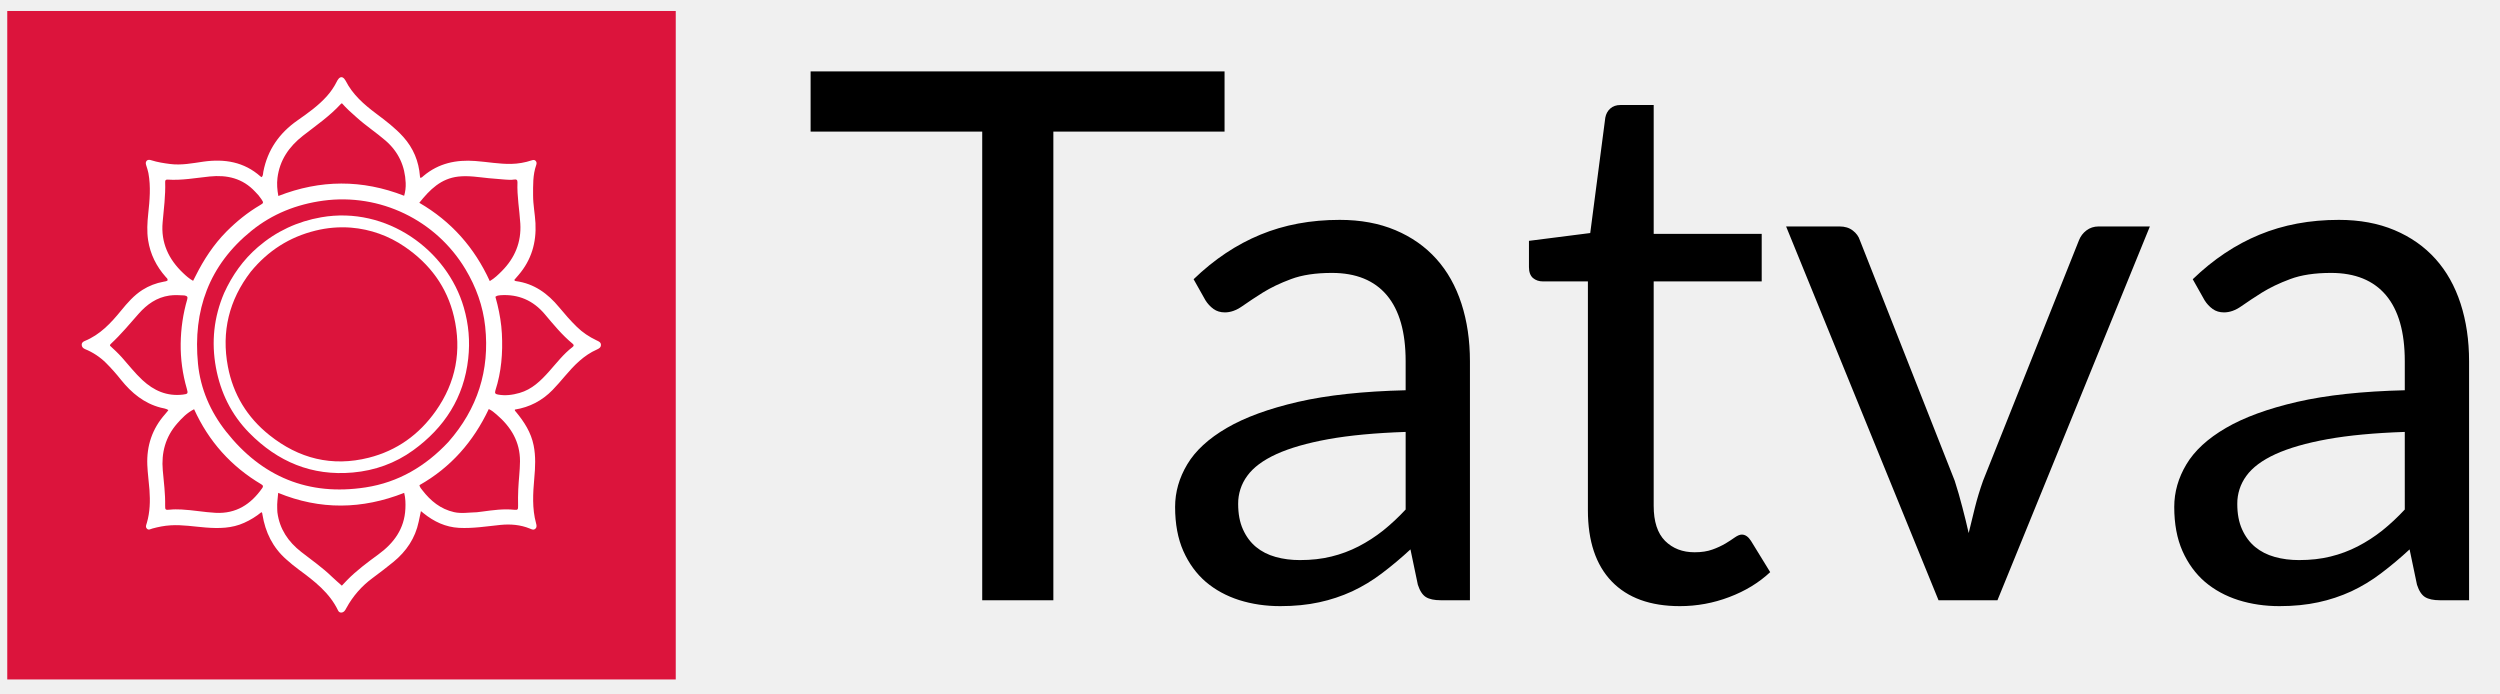
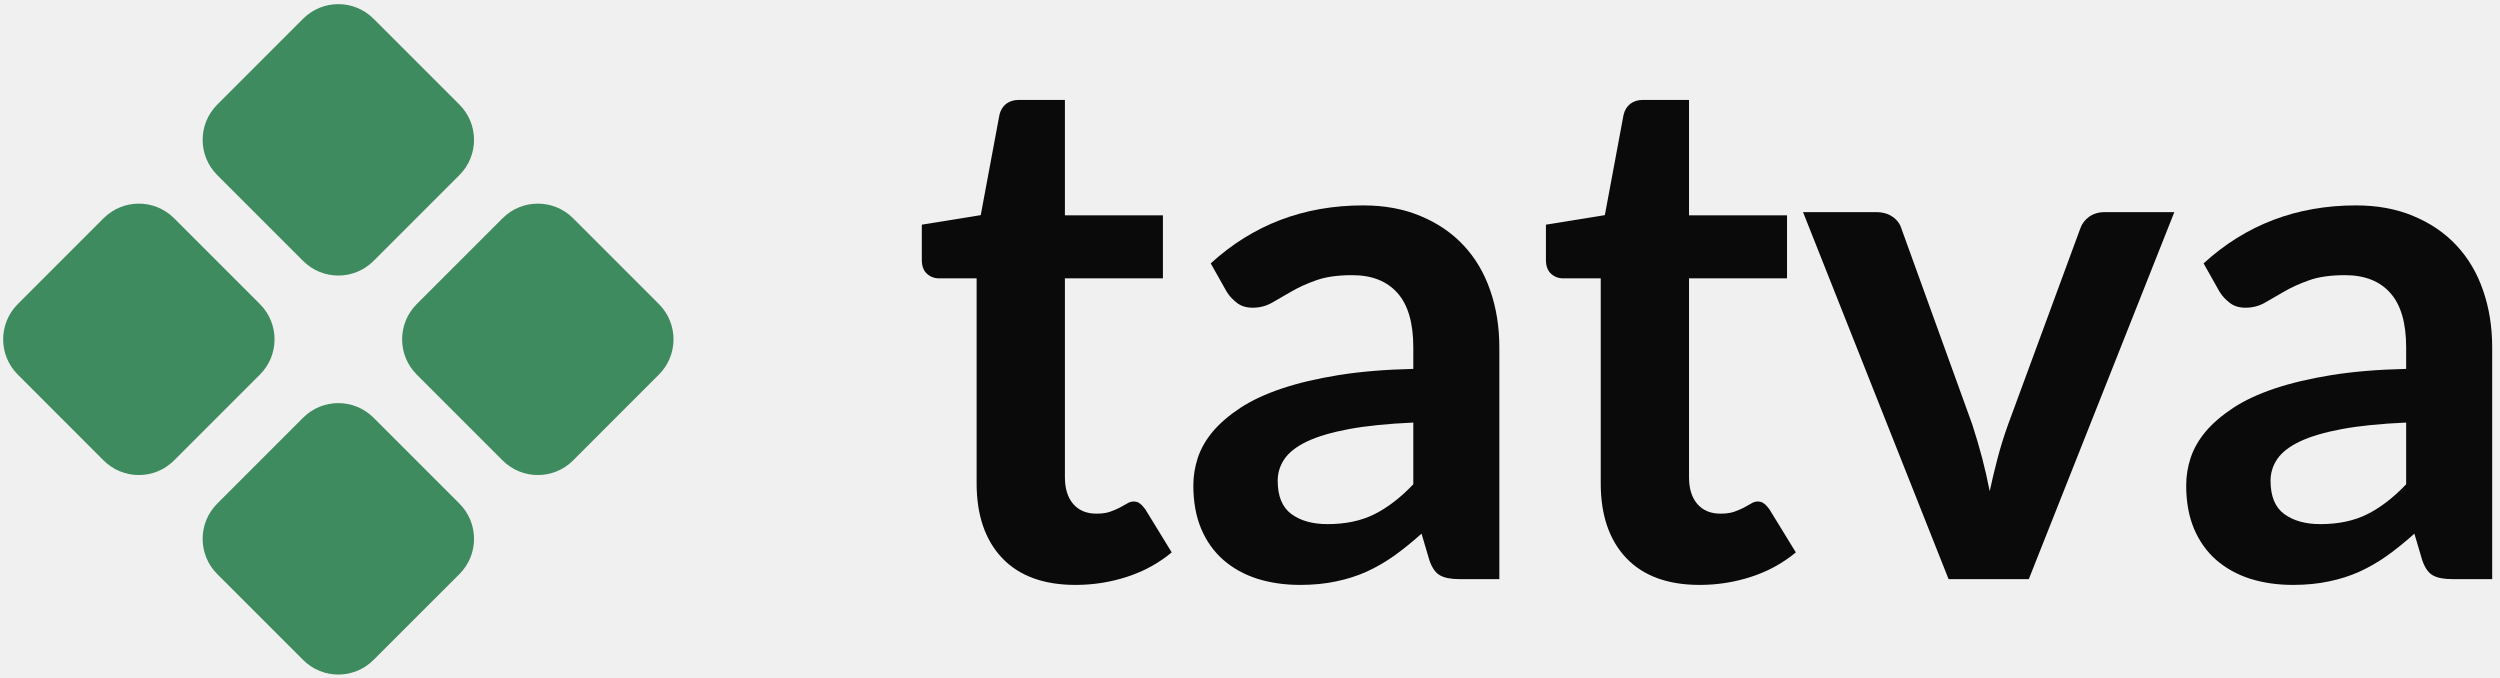
- <svg xmlns="http://www.w3.org/2000/svg" xmlnsXlink="http://www.w3.org/1999/xlink" version="1.2" viewBox="0 47.538 284.985 79.002" height="38">
+ <svg xmlns="http://www.w3.org/2000/svg" version="1.0" preserveAspectRatio="xMidYMid meet" viewBox="1.702 34.263 208.839 56.619" zoomAndPan="magnify" style="max-height: 500px" width="208.839" height="56.619">
  <defs>
-     <path id="a" d="M.828 71.16v31.465c0 12.355 10.016 22.367 22.371 22.367h31.465c12.356 0 22.367-10.012 22.367-22.367V71.16c0-12.355-10.011-22.37-22.367-22.37H23.2C10.844 48.79.83 58.804.83 71.16Zm0 0" />
-   </defs>
-   <defs>
-     <clipPath id="b">
-       <path d="M.828 48.79h76.203v76.202H.828Zm0 0" />
+     <g />
+     <clipPath id="245ef4bfa3">
+       <path clip-rule="nonzero" d="M 1 34 L 58 34 L 58 91 L 1 91 Z M 1 34" />
    </clipPath>
-     <clipPath id="c">
-       <path d="M23.2 48.79h31.464a22.364 22.364 0 0 1 22.367 22.37v31.465a22.364 22.364 0 0 1-22.367 22.367H23.2A22.364 22.364 0 0 1 .828 102.625V71.16a22.37 22.37 0 0 1 6.55-15.82A22.37 22.37 0 0 1 23.2 48.79m0 0" />
-     </clipPath>
-     <clipPath id="d">
-       <path d="M9 56h60v62H9Zm0 0" />
-     </clipPath>
-     <clipPath id="e">
-       <use xlinkHref="#a" />
-     </clipPath>
-     <clipPath id="f">
-       <path d="M24 72h30v30H24Zm0 0" />
-     </clipPath>
-     <clipPath id="g">
-       <use xlinkHref="#a" />
+     <clipPath id="6b6e908a6c">
+       <path clip-rule="nonzero" d="M 49.574 72.727 C 47.949 74.352 45.312 74.352 43.688 72.727 L 36.512 65.551 C 34.887 63.926 34.887 61.293 36.512 59.668 L 43.688 52.492 C 45.312 50.867 47.949 50.867 49.574 52.492 L 56.746 59.668 C 58.371 61.293 58.371 63.926 56.746 65.551 Z M 16.242 72.727 C 14.617 74.352 11.984 74.352 10.355 72.727 L 3.184 65.551 C 1.559 63.926 1.559 61.293 3.184 59.668 L 10.355 52.492 C 11.984 50.867 14.617 50.867 16.242 52.492 L 23.418 59.668 C 25.043 61.293 25.043 63.926 23.418 65.551 Z M 32.906 89.391 C 31.281 91.02 28.648 91.02 27.023 89.391 L 19.848 82.219 C 18.223 80.594 18.223 77.957 19.848 76.332 L 27.023 69.156 C 28.648 67.531 31.281 67.531 32.906 69.156 L 40.082 76.332 C 41.707 77.957 41.707 80.594 40.082 82.219 Z M 32.906 56.062 C 31.281 57.688 28.648 57.688 27.023 56.062 L 19.848 48.887 C 18.223 47.262 18.223 44.629 19.848 43.004 L 27.023 35.828 C 28.648 34.203 31.281 34.203 32.906 35.828 L 40.082 43.004 C 41.707 44.629 41.707 47.262 40.082 48.887 Z M 32.906 56.062" />
    </clipPath>
  </defs>
-   <g clipPath="url(#b)">
-     <g clipPath="url(#c)">
-       <path fill="#dc143c" d="M.828 48.79h76.203v76.202H.828Zm0 0" />
+   <g fill-opacity="1" fill="#0a0a0a">
+     <g transform="translate(77.69065, 82.63992)">
+       <g>
+         <path d="M 13.859 0.484 C 11.191 0.484 9.145 -0.266 7.719 -1.766 C 6.301 -3.273 5.594 -5.352 5.594 -8 L 5.594 -25.125 L 2.453 -25.125 C 2.055 -25.125 1.719 -25.254 1.438 -25.516 C 1.156 -25.773 1.016 -26.16 1.016 -26.672 L 1.016 -29.609 L 5.938 -30.406 L 7.5 -38.781 C 7.594 -39.176 7.781 -39.484 8.062 -39.703 C 8.344 -39.922 8.703 -40.031 9.141 -40.031 L 12.969 -40.031 L 12.969 -30.391 L 21.156 -30.391 L 21.156 -25.125 L 12.969 -25.125 L 12.969 -8.516 C 12.969 -7.555 13.203 -6.805 13.672 -6.266 C 14.141 -5.734 14.781 -5.469 15.594 -5.469 C 16.051 -5.469 16.43 -5.52 16.734 -5.625 C 17.047 -5.738 17.316 -5.852 17.547 -5.969 C 17.773 -6.094 17.977 -6.207 18.156 -6.312 C 18.344 -6.426 18.523 -6.484 18.703 -6.484 C 18.922 -6.484 19.098 -6.426 19.234 -6.312 C 19.379 -6.207 19.531 -6.047 19.688 -5.828 L 21.891 -2.234 C 20.816 -1.336 19.582 -0.66 18.188 -0.203 C 16.801 0.254 15.359 0.484 13.859 0.484 Z M 13.859 0.484" />
+       </g>
    </g>
  </g>
-   <g clipPath="url(#d)">
-     <g clipPath="url(#e)">
-       <path fill="#fff" d="M68 86.336c.254.117.504.219.504.516.004.293-.223.421-.457.527-1.508.664-2.606 1.812-3.649 3.035-.457.535-.914 1.074-1.406 1.578-1.183 1.215-2.617 1.969-4.297 2.235-.039.132.059.187.117.257.942 1.137 1.727 2.348 2.02 3.829.25 1.242.188 2.484.074 3.73-.152 1.727-.261 3.45.203 5.152.059.227.114.446-.086.618-.203.183-.41.066-.62-.02-1.079-.441-2.208-.531-3.352-.418-1.57.16-3.137.418-4.727.336-1.543-.086-2.86-.711-4.043-1.668l-.297-.242c-.093.43-.175.82-.257 1.215-.391 1.87-1.403 3.363-2.86 4.562a61 61 0 0 1-2.379 1.84 10.4 10.4 0 0 0-3.004 3.434 1.6 1.6 0 0 1-.218.343c-.23.243-.586.235-.723-.054-.98-2.047-2.715-3.368-4.473-4.664a19 19 0 0 1-1.437-1.172c-1.543-1.36-2.39-3.094-2.715-5.102-.016-.094-.004-.2-.117-.281a8.7 8.7 0 0 1-1.969 1.215c-1.402.636-2.879.652-4.371.535-1.34-.102-2.672-.336-4.023-.25-.708.043-1.395.18-2.079.367-.199.055-.422.227-.617.008-.191-.211-.066-.43 0-.66.356-1.227.387-2.485.297-3.75-.07-.946-.207-1.89-.246-2.84-.09-2.195.562-4.145 2.031-5.8.113-.13.223-.267.332-.4.016-.015.016-.042.028-.07-.266-.175-.582-.195-.875-.273-1.895-.496-3.309-1.672-4.508-3.16a22 22 0 0 0-1.727-1.942 7.3 7.3 0 0 0-2.367-1.562c-.227-.094-.383-.246-.395-.492-.011-.23.153-.36.344-.438 1.75-.715 2.985-2.039 4.14-3.457.724-.887 1.47-1.746 2.442-2.367a6.7 6.7 0 0 1 2.407-.934c.152-.03.32-.039.457-.144.043-.195-.11-.29-.211-.403-1.07-1.207-1.762-2.593-2.008-4.19-.149-.997-.094-2 .012-2.997.168-1.55.308-3.098.023-4.648-.055-.293-.156-.575-.242-.856-.055-.184-.106-.371.031-.531.152-.176.367-.133.55-.074.7.222 1.415.332 2.141.425 1.286.164 2.54-.09 3.793-.27 2.418-.339 4.63.024 6.512 1.696.035.031.086.047.133.074.168-.187.144-.421.184-.632.484-2.485 1.824-4.395 3.886-5.836 1.196-.836 2.39-1.68 3.371-2.782a7.5 7.5 0 0 0 1.102-1.62c.062-.122.125-.247.215-.344.218-.25.441-.243.656.003q.09.102.148.215c.801 1.582 2.09 2.707 3.477 3.746 1.09.817 2.18 1.641 3.094 2.657 1.144 1.273 1.773 2.777 1.902 4.488.004.058.02.117.031.183.184-.007.274-.136.383-.226C50 66.145 52 65.726 54.18 65.89c1.363.101 2.718.355 4.093.332a7.9 7.9 0 0 0 2.329-.403c.156-.05.316-.09.449.047.14.14.136.317.074.485-.398 1.132-.355 2.308-.355 3.484 0 1.05.214 2.086.27 3.137.116 2.222-.462 4.199-1.919 5.902l-.492.57c.043.121.117.13.191.14 2.07.282 3.625 1.415 4.918 2.981.64.774 1.297 1.528 2.016 2.23.652.641 1.402 1.138 2.246 1.54M51.11 97.922c3.32-3.774 4.73-8.164 4.199-13.156-.25-2.34-1.036-4.512-2.25-6.54-3.36-5.605-9.739-8.69-16.22-7.812-3.03.414-5.784 1.5-8.171 3.43-4.848 3.918-6.695 9.082-6.098 15.164.282 2.86 1.414 5.457 3.196 7.719 4.07 5.164 9.39 7.378 15.914 6.37 3.715-.57 6.824-2.394 9.43-5.175m-19.508 7.566c.007.16.003.32.023.48.25 1.887 1.234 3.329 2.707 4.481 1.191.93 2.434 1.793 3.52 2.848.355.34.73.66 1.117 1.004.172-.18.386-.418.61-.645 1.081-1.097 2.316-2.011 3.554-2.918 1.773-1.293 2.972-2.93 3.078-5.203.027-.594.02-1.195-.137-1.812-4.804 1.89-9.57 1.968-14.363 0-.05.613-.14 1.148-.11 1.765m9.051-44.566c-.586-.508-1.16-1.031-1.672-1.61-.062.036-.101.047-.125.075-1.277 1.398-2.835 2.465-4.316 3.62-1.59 1.243-2.656 2.782-2.91 4.817-.082.672-.031 1.344.101 2.055 4.79-1.875 9.56-1.895 14.34-.024a4.5 4.5 0 0 0 .176-1.464c-.078-1.922-.816-3.536-2.281-4.813-1.059-.918-2.235-1.683-3.313-2.656m-11.578 8.457c-1.41-1.516-3.187-1.926-5.172-1.723-1.597.164-3.18.465-4.797.356-.214-.012-.285.078-.277.281.05 1.539-.152 3.059-.289 4.582-.21 2.324.676 4.223 2.344 5.797.34.324.687.633 1.129.879.101-.203.199-.39.293-.574.925-1.848 2.043-3.559 3.504-5.036 1.156-1.164 2.421-2.187 3.84-3.02.41-.237.417-.276.148-.679a5 5 0 0 0-.723-.863m25.297 36.55q.316-.038.625-.077c1.2-.16 2.399-.332 3.613-.204.414.043.457-.015.45-.453a28 28 0 0 1 .02-1.89c.046-1.059.19-2.114.198-3.176.012-2.246-1.039-3.942-2.68-5.344-.265-.23-.538-.46-.878-.62-1.754 3.718-4.336 6.663-7.907 8.679.051.258.208.41.333.574.937 1.219 2.078 2.152 3.613 2.5.84.191 1.695.035 2.613.012m-24.578-3.18c-3.453-2.043-6.004-4.902-7.668-8.563-.805.407-1.379 1-1.926 1.626-1.34 1.53-1.82 3.335-1.644 5.332.12 1.34.297 2.675.27 4.023-.009.492.034.52.534.469.442-.047.887-.04 1.332-.02 1.297.067 2.57.309 3.868.38 2.355.128 4.039-.97 5.336-2.821.105-.149.14-.29-.102-.426m27.773-34.742c-.613-.051-1.23-.098-1.843-.156-1.153-.114-2.29-.317-3.465-.188-2 .223-3.262 1.492-4.461 2.992 3.648 2.117 6.289 5.106 8.035 8.926.55-.324.961-.73 1.371-1.14 1.492-1.5 2.238-3.301 2.11-5.422-.094-1.563-.387-3.114-.325-4.688.012-.281-.113-.375-.386-.328-.32.055-.645.035-1.036.004m-.863 14.234c.262 1.094.45 2.203.508 3.324.117 2.2-.055 4.371-.738 6.48-.102.321 0 .415.297.47.835.156 1.648.046 2.453-.184 1.422-.406 2.422-1.39 3.37-2.453.856-.957 1.634-1.988 2.669-2.777.172-.13.18-.247.011-.383-1.203-.989-2.18-2.192-3.175-3.371-1.317-1.559-3-2.297-5.047-2.157-.2.016-.395.032-.578.18.074.266.144.54.23.871m-35.691-1.027c-.567-.035-1.137-.067-1.703.015-1.446.211-2.555 1-3.497 2.067-1.03 1.168-2.023 2.367-3.167 3.43-.055.05-.114.101-.102.222.453.418.922.852 1.352 1.332.773.864 1.484 1.79 2.34 2.582 1.3 1.207 2.792 1.871 4.613 1.657.562-.07.613-.114.449-.668a17.6 17.6 0 0 1-.7-5.153c.024-1.707.266-3.394.747-5.039.078-.27-.004-.394-.332-.445m0 0" />
+   <g fill-opacity="1" fill="#0a0a0a">
+     <g transform="translate(99.91916, 82.63992)">
+       <g>
+         <path d="M 19.844 -13.078 C 17.707 -12.984 15.91 -12.801 14.453 -12.531 C 13.004 -12.258 11.844 -11.914 10.969 -11.5 C 10.094 -11.082 9.461 -10.594 9.078 -10.031 C 8.703 -9.477 8.516 -8.875 8.516 -8.219 C 8.516 -6.926 8.895 -6 9.656 -5.438 C 10.426 -4.875 11.43 -4.594 12.672 -4.594 C 14.18 -4.594 15.488 -4.867 16.594 -5.422 C 17.695 -5.973 18.781 -6.805 19.844 -7.922 Z M 2.922 -26.375 C 6.453 -29.602 10.695 -31.219 15.656 -31.219 C 17.445 -31.219 19.047 -30.922 20.453 -30.328 C 21.867 -29.742 23.066 -28.926 24.047 -27.875 C 25.023 -26.832 25.766 -25.582 26.266 -24.125 C 26.773 -22.676 27.031 -21.086 27.031 -19.359 L 27.031 0 L 23.688 0 C 22.988 0 22.453 -0.102 22.078 -0.312 C 21.703 -0.52 21.406 -0.941 21.188 -1.578 L 20.531 -3.797 C 19.75 -3.098 18.988 -2.484 18.25 -1.953 C 17.508 -1.43 16.742 -0.988 15.953 -0.625 C 15.16 -0.27 14.312 0 13.406 0.188 C 12.5 0.383 11.492 0.484 10.391 0.484 C 9.098 0.484 7.906 0.312 6.812 -0.031 C 5.719 -0.383 4.77 -0.91 3.969 -1.609 C 3.176 -2.305 2.562 -3.172 2.125 -4.203 C 1.688 -5.242 1.469 -6.453 1.469 -7.828 C 1.469 -8.609 1.594 -9.379 1.844 -10.141 C 2.102 -10.91 2.523 -11.645 3.109 -12.344 C 3.703 -13.039 4.469 -13.695 5.406 -14.312 C 6.344 -14.926 7.492 -15.461 8.859 -15.922 C 10.223 -16.379 11.812 -16.754 13.625 -17.047 C 15.438 -17.336 17.508 -17.508 19.844 -17.562 L 19.844 -19.359 C 19.844 -21.41 19.398 -22.926 18.516 -23.906 C 17.641 -24.895 16.379 -25.391 14.734 -25.391 C 13.535 -25.391 12.539 -25.25 11.75 -24.969 C 10.969 -24.695 10.273 -24.383 9.672 -24.031 C 9.078 -23.688 8.535 -23.375 8.047 -23.094 C 7.555 -22.812 7.016 -22.672 6.422 -22.672 C 5.898 -22.672 5.461 -22.805 5.109 -23.078 C 4.754 -23.348 4.469 -23.66 4.25 -24.016 Z M 2.922 -26.375" />
+       </g>
    </g>
  </g>
-   <g clipPath="url(#f)">
-     <g clipPath="url(#g)">
-       <path fill="#fff" d="M25.547 80.945c.926-2.035 2.18-3.8 3.855-5.242 2.094-1.8 4.5-2.922 7.227-3.398 7.453-1.297 14.344 3.73 16.242 10.285q.833 2.859.504 5.824c-.488 4.45-2.71 7.871-6.273 10.453-2.04 1.477-4.36 2.309-6.88 2.535-4.667.418-8.558-1.222-11.804-4.515-2.05-2.082-3.281-4.602-3.805-7.457-.531-2.903-.242-5.73.934-8.485m3.039-2.433c-2.477 3.222-3.363 6.84-2.606 10.82.602 3.172 2.2 5.785 4.723 7.8 3.356 2.684 7.137 3.641 11.336 2.583 3.2-.809 5.73-2.633 7.629-5.317 2.309-3.265 2.984-6.882 2.082-10.757-.793-3.391-2.746-6.016-5.61-7.973a12.6 12.6 0 0 0-6.113-2.18 12.7 12.7 0 0 0-4.047.336c-2.98.727-5.421 2.29-7.394 4.688m0 0" />
+   <g fill-opacity="1" fill="#0a0a0a">
+     <g transform="translate(129.8261, 82.63992)">
+       <g>
+         <path d="M 13.859 0.484 C 11.191 0.484 9.145 -0.266 7.719 -1.766 C 6.301 -3.273 5.594 -5.352 5.594 -8 L 5.594 -25.125 L 2.453 -25.125 C 2.055 -25.125 1.719 -25.254 1.438 -25.516 C 1.156 -25.773 1.016 -26.16 1.016 -26.672 L 1.016 -29.609 L 5.938 -30.406 L 7.5 -38.781 C 7.594 -39.176 7.781 -39.484 8.062 -39.703 C 8.344 -39.922 8.703 -40.031 9.141 -40.031 L 12.969 -40.031 L 12.969 -30.391 L 21.156 -30.391 L 21.156 -25.125 L 12.969 -25.125 L 12.969 -8.516 C 12.969 -7.555 13.203 -6.805 13.672 -6.266 C 14.141 -5.734 14.781 -5.469 15.594 -5.469 C 16.051 -5.469 16.43 -5.52 16.734 -5.625 C 17.047 -5.738 17.316 -5.852 17.547 -5.969 C 17.773 -6.094 17.977 -6.207 18.156 -6.312 C 18.344 -6.426 18.523 -6.484 18.703 -6.484 C 18.922 -6.484 19.098 -6.426 19.234 -6.312 C 19.379 -6.207 19.531 -6.047 19.688 -5.828 L 21.891 -2.234 C 20.816 -1.336 19.582 -0.66 18.188 -0.203 C 16.801 0.254 15.359 0.484 13.859 0.484 Z M 13.859 0.484" />
+       </g>
    </g>
  </g>
-   <path fill="#000" d="M139.592 62.54h-19.516v53.422h-8.109V62.54H92.404v-6.86h47.188Zm20.644 34.234c-3.45.117-6.387.39-8.813.828q-3.625.659-5.922 1.703-2.296 1.05-3.328 2.485a5.3 5.3 0 0 0-1.03 3.187c0 1.125.179 2.094.546 2.907q.546 1.219 1.484 2 .951.784 2.235 1.14 1.295.361 2.765.36c1.313 0 2.516-.133 3.61-.407a14 14 0 0 0 3.093-1.156 17.3 17.3 0 0 0 2.782-1.797 24 24 0 0 0 2.578-2.406Zm-24.172-17.406c2.352-2.27 4.89-3.96 7.61-5.078q4.077-1.688 9.046-1.688 3.561 0 6.344 1.172 2.779 1.172 4.672 3.281c1.258 1.399 2.21 3.094 2.86 5.094q.967 2.988.968 6.563v27.25h-3.328c-.73 0-1.293-.117-1.688-.36q-.58-.357-.922-1.406l-.843-4.031a42 42 0 0 1-3.282 2.75 18.7 18.7 0 0 1-3.359 2.031 18.2 18.2 0 0 1-3.766 1.25q-2.001.437-4.437.438-2.485 0-4.672-.688-2.19-.702-3.812-2.078-1.613-1.389-2.563-3.516-.937-2.123-.937-5.03c0-1.688.46-3.306 1.39-4.86q1.389-2.326 4.5-4.14 3.105-1.81 8.11-2.97c3.343-.77 7.437-1.21 12.28-1.328v-3.312q0-4.969-2.14-7.516c-1.43-1.695-3.515-2.547-6.265-2.547q-2.783 0-4.657.703-1.863.692-3.234 1.547a58 58 0 0 0-2.36 1.563q-.985.688-1.953.687-.75 0-1.296-.39a3.6 3.6 0 0 1-.922-1Zm55.431 37.266q-5.049 0-7.765-2.813-2.72-2.826-2.719-8.125V79.618h-5.125q-.673 0-1.14-.39-.456-.406-.454-1.25v-2.985l6.985-.89 1.718-13.157q.123-.64.563-1.031.451-.405 1.156-.406h3.797v14.687h12.313v5.422H188.51v25.578q-.002 2.688 1.297 4c.875.867 1.992 1.297 3.36 1.297q1.184.002 2.046-.313a8.7 8.7 0 0 0 1.485-.687 17 17 0 0 0 1.078-.703q.452-.312.78-.313c.395 0 .743.243 1.048.72l2.187 3.562q-1.94 1.814-4.672 2.843a15.7 15.7 0 0 1-5.625 1.032Zm53.578-43.282-17.375 42.61h-6.718l-17.375-42.61h6.093q.92 0 1.516.47.592.455.797 1.093l10.812 27.422a50 50 0 0 1 .875 3.031q.389 1.47.72 2.937a140 140 0 0 1 .718-2.937q.373-1.483.922-3.031l10.937-27.422q.264-.669.844-1.11.594-.451 1.39-.453Zm29.057 23.422c-3.448.117-6.386.39-8.812.828q-3.625.659-5.922 1.703-2.295 1.05-3.328 2.485a5.3 5.3 0 0 0-1.031 3.187q-.002 1.688.547 2.907.546 1.219 1.484 2 .951.784 2.235 1.14 1.295.361 2.765.36c1.313 0 2.516-.133 3.61-.407a14 14 0 0 0 3.093-1.156 17.3 17.3 0 0 0 2.782-1.797 24 24 0 0 0 2.578-2.406Zm-24.17-17.406c2.351-2.27 4.89-3.96 7.61-5.078q4.078-1.688 9.046-1.688 3.561 0 6.344 1.172 2.778 1.172 4.672 3.281c1.258 1.399 2.21 3.094 2.86 5.094q.967 2.988.968 6.563v27.25h-3.328c-.73 0-1.293-.117-1.688-.36q-.58-.357-.922-1.406l-.843-4.031a42 42 0 0 1-3.282 2.75 18.7 18.7 0 0 1-3.359 2.031 18.2 18.2 0 0 1-3.766 1.25c-1.336.29-2.812.438-4.437.438q-2.485 0-4.672-.688-2.19-.702-3.812-2.078-1.613-1.389-2.563-3.516-.937-2.123-.937-5.03c0-1.688.46-3.306 1.39-4.86q1.389-2.326 4.5-4.14 3.105-1.81 8.11-2.97c3.343-.77 7.437-1.21 12.28-1.328v-3.312q0-4.969-2.14-7.516c-1.43-1.695-3.515-2.547-6.265-2.547q-2.783 0-4.657.703-1.863.692-3.234 1.547a58 58 0 0 0-2.36 1.563q-.985.688-1.953.687-.75 0-1.296-.39a3.6 3.6 0 0 1-.922-1Zm0 0" />
+   <g fill-opacity="1" fill="#0a0a0a">
+     <g transform="translate(152.0546, 82.63992)">
+       <g>
+         <path d="M 31.281 -30.656 L 19.125 0 L 12.422 0 L 0.266 -30.656 L 6.359 -30.656 C 6.922 -30.656 7.383 -30.523 7.75 -30.266 C 8.125 -30.004 8.367 -29.676 8.484 -29.281 L 14.406 -12.906 C 14.719 -11.945 14.992 -11.008 15.234 -10.094 C 15.473 -9.176 15.68 -8.258 15.859 -7.344 C 16.055 -8.258 16.273 -9.176 16.516 -10.094 C 16.754 -11.008 17.047 -11.945 17.391 -12.906 L 23.422 -29.281 C 23.555 -29.676 23.801 -30.004 24.156 -30.266 C 24.52 -30.523 24.953 -30.656 25.453 -30.656 Z M 31.281 -30.656" />
+       </g>
+     </g>
+   </g>
+   <g fill-opacity="1" fill="#0a0a0a">
+     <g transform="translate(182.8578, 82.63992)">
+       <g>
+         <path d="M 19.844 -13.078 C 17.707 -12.984 15.91 -12.801 14.453 -12.531 C 13.004 -12.258 11.844 -11.914 10.969 -11.5 C 10.094 -11.082 9.461 -10.594 9.078 -10.031 C 8.703 -9.477 8.516 -8.875 8.516 -8.219 C 8.516 -6.926 8.895 -6 9.656 -5.438 C 10.426 -4.875 11.43 -4.594 12.672 -4.594 C 14.18 -4.594 15.488 -4.867 16.594 -5.422 C 17.695 -5.973 18.781 -6.805 19.844 -7.922 Z M 2.922 -26.375 C 6.453 -29.602 10.695 -31.219 15.656 -31.219 C 17.445 -31.219 19.047 -30.922 20.453 -30.328 C 21.867 -29.742 23.066 -28.926 24.047 -27.875 C 25.023 -26.832 25.766 -25.582 26.266 -24.125 C 26.773 -22.676 27.031 -21.086 27.031 -19.359 L 27.031 0 L 23.688 0 C 22.988 0 22.453 -0.102 22.078 -0.312 C 21.703 -0.52 21.406 -0.941 21.188 -1.578 L 20.531 -3.797 C 19.75 -3.098 18.988 -2.484 18.25 -1.953 C 17.508 -1.43 16.742 -0.988 15.953 -0.625 C 15.16 -0.27 14.312 0 13.406 0.188 C 12.5 0.383 11.492 0.484 10.391 0.484 C 9.098 0.484 7.906 0.312 6.812 -0.031 C 5.719 -0.383 4.77 -0.91 3.969 -1.609 C 3.176 -2.305 2.562 -3.172 2.125 -4.203 C 1.688 -5.242 1.469 -6.453 1.469 -7.828 C 1.469 -8.609 1.594 -9.379 1.844 -10.141 C 2.102 -10.91 2.523 -11.645 3.109 -12.344 C 3.703 -13.039 4.469 -13.695 5.406 -14.312 C 6.344 -14.926 7.492 -15.461 8.859 -15.922 C 10.223 -16.379 11.812 -16.754 13.625 -17.047 C 15.438 -17.336 17.508 -17.508 19.844 -17.562 L 19.844 -19.359 C 19.844 -21.41 19.398 -22.926 18.516 -23.906 C 17.641 -24.895 16.379 -25.391 14.734 -25.391 C 13.535 -25.391 12.539 -25.25 11.75 -24.969 C 10.969 -24.695 10.273 -24.383 9.672 -24.031 C 9.078 -23.688 8.535 -23.375 8.047 -23.094 C 7.555 -22.812 7.016 -22.672 6.422 -22.672 C 5.898 -22.672 5.461 -22.805 5.109 -23.078 C 4.754 -23.348 4.469 -23.66 4.25 -24.016 Z M 2.922 -26.375" />
+       </g>
+     </g>
+   </g>
+   <g clip-path="url(#245ef4bfa3)">
+     <g clip-path="url(#6b6e908a6c)">
+       <path fill-rule="nonzero" fill-opacity="1" d="M 1.559 34.203 L 1.559 91.02 L 58.371 91.02 L 58.371 34.203 Z M 1.559 34.203" fill="#3e8b5f" />
+     </g>
+   </g>
</svg>
